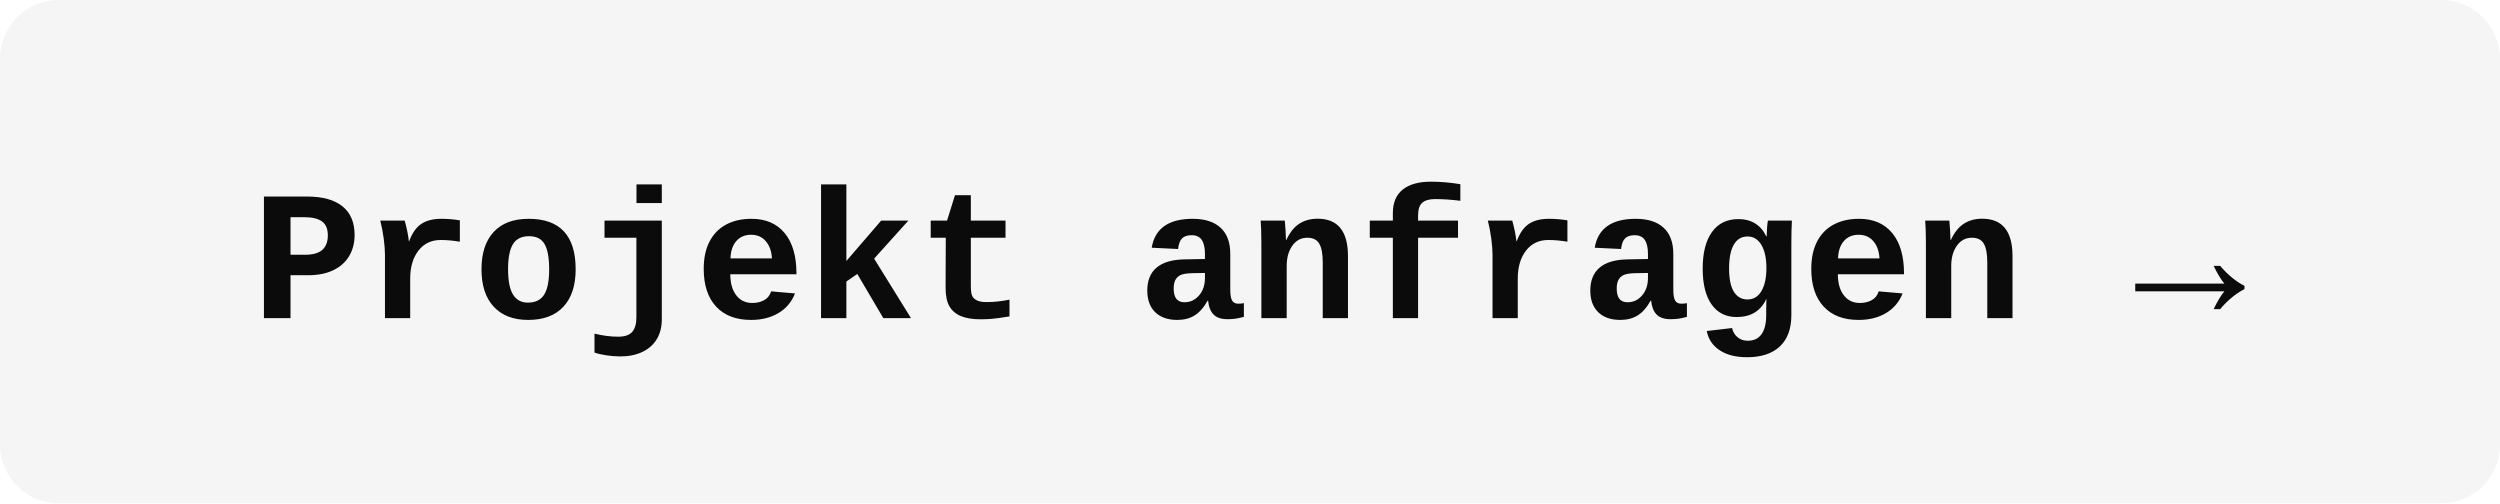
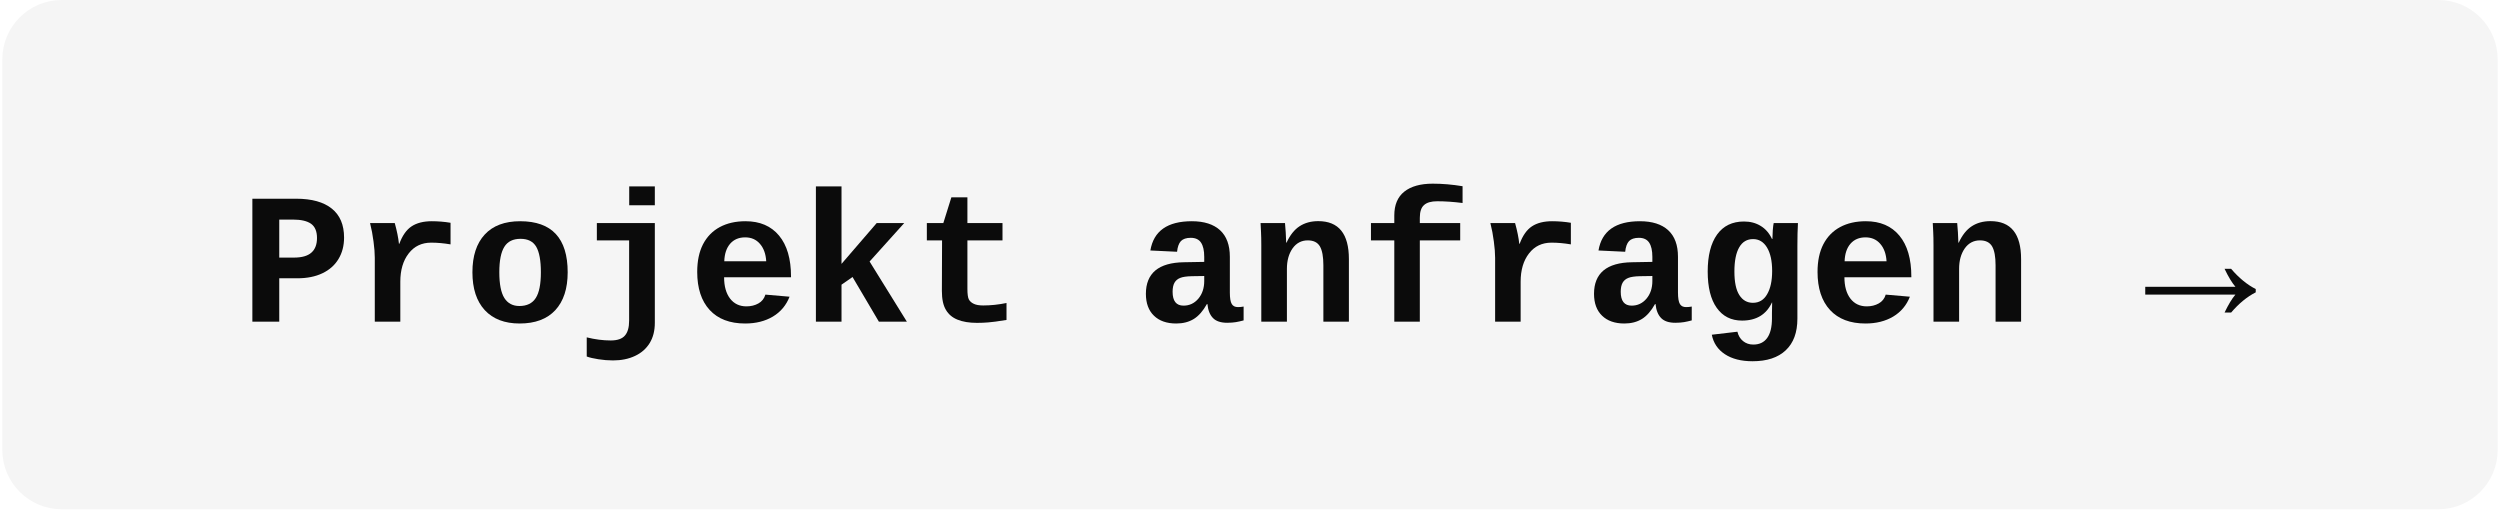
- <svg xmlns="http://www.w3.org/2000/svg" width="298" height="60" viewBox="0 0 298 60" role="img" aria-label="Projekt anfragen →">
-   <rect x="1.0" y="1.0" width="296" height="58" rx="6" fill="#F5F5F5" stroke="#F5F5F5" stroke-width="2" />
-   <path fill="#0B0B0B" d="M42.268 28.005Q42.268 29.444 41.612 30.535Q40.957 31.625 39.716 32.216Q38.476 32.807 36.746 32.807H34.63V37.92H31.461V23.429H36.617Q39.378 23.429 40.823 24.594Q42.268 25.76 42.268 28.005ZM39.077 28.059Q39.077 26.888 38.374 26.388Q37.67 25.889 36.263 25.889H34.63V30.368H36.349Q37.767 30.368 38.422 29.783Q39.077 29.197 39.077 28.059ZM54.814 28.811Q53.611 28.607 52.537 28.607Q50.861 28.607 49.878 29.874Q48.896 31.142 48.896 33.215V37.92H45.888V30.39Q45.888 29.573 45.743 28.467Q45.598 27.36 45.329 26.297H48.24Q48.627 27.693 48.734 28.746H48.777Q49.314 27.285 50.228 26.684Q51.141 26.082 52.602 26.082Q53.719 26.082 54.814 26.265ZM68.618 32.098Q68.618 34.987 67.157 36.561Q65.696 38.135 62.957 38.135Q60.314 38.135 58.854 36.561Q57.393 34.987 57.393 32.098Q57.393 29.219 58.843 27.65Q60.293 26.082 63.021 26.082Q68.618 26.082 68.618 32.098ZM65.46 32.098Q65.46 30.035 64.912 29.095Q64.364 28.155 63.064 28.155Q61.732 28.155 61.147 29.101Q60.562 30.046 60.562 32.098Q60.562 34.171 61.158 35.122Q61.754 36.072 62.925 36.072Q64.257 36.072 64.858 35.132Q65.46 34.192 65.46 32.098ZM78.888 38.06Q78.888 39.445 78.281 40.439Q77.674 41.433 76.551 41.959Q75.429 42.485 73.957 42.485Q73.108 42.485 72.228 42.346Q71.347 42.206 70.863 42.024V39.768Q72.324 40.133 73.688 40.133Q74.87 40.133 75.364 39.558Q75.858 38.983 75.858 37.813V28.338H72.056V26.297H78.888ZM75.869 24.202V21.979H78.888V24.202ZM89.533 38.135Q86.826 38.135 85.354 36.54Q83.883 34.944 83.883 32.055Q83.883 30.121 84.576 28.789Q85.269 27.457 86.547 26.77Q87.825 26.082 89.576 26.082Q92.122 26.082 93.529 27.779Q94.937 29.477 94.937 32.603V32.689H87.052Q87.052 34.268 87.755 35.191Q88.459 36.115 89.684 36.115Q90.479 36.115 91.091 35.777Q91.703 35.439 91.918 34.73L94.765 34.977Q94.174 36.491 92.799 37.313Q91.424 38.135 89.533 38.135ZM89.533 27.983Q88.427 27.983 87.771 28.73Q87.116 29.477 87.073 30.798H92.015Q91.939 29.509 91.279 28.746Q90.618 27.983 89.533 27.983ZM105.292 37.92 102.188 32.656 100.888 33.559V37.92H97.869V21.979H100.888V31.109L105.034 26.297H108.278L104.196 30.83L108.59 37.92ZM112.736 28.338H110.942V26.297H112.887L113.832 23.268H115.723V26.297H119.858V28.338H115.723V34.031Q115.723 34.977 115.9 35.304Q116.077 35.632 116.475 35.82Q116.872 36.008 117.592 36.008Q118.924 36.008 120.331 35.718V37.716Q118.806 37.963 118.172 38.011Q117.538 38.06 116.851 38.06Q115.486 38.06 114.568 37.689Q113.649 37.318 113.182 36.529Q112.715 35.739 112.715 34.311ZM140.333 38.135Q138.646 38.135 137.701 37.216Q136.756 36.298 136.756 34.633Q136.756 32.828 137.878 31.888Q139.001 30.948 141.235 30.916L143.631 30.873V30.282Q143.631 29.176 143.255 28.607Q142.879 28.037 142.041 28.037Q141.257 28.037 140.886 28.429Q140.516 28.821 140.43 29.681L137.282 29.53Q137.862 26.082 142.17 26.082Q144.34 26.082 145.495 27.146Q146.649 28.209 146.649 30.272V34.483Q146.649 35.46 146.87 35.831Q147.09 36.201 147.605 36.201Q147.949 36.201 148.271 36.137V37.77Q148.003 37.834 147.788 37.888Q147.573 37.941 147.358 37.974Q147.144 38.006 146.902 38.027Q146.66 38.049 146.338 38.049Q145.199 38.049 144.657 37.49Q144.114 36.932 144.007 35.847H143.942Q143.266 37.061 142.401 37.598Q141.536 38.135 140.333 38.135ZM143.631 32.538 142.191 32.56Q141.225 32.581 140.79 32.758Q140.354 32.936 140.129 33.328Q139.903 33.72 139.903 34.397Q139.903 36.029 141.192 36.029Q142.234 36.029 142.933 35.208Q143.631 34.386 143.631 33.129ZM157.671 37.92V31.271Q157.671 29.756 157.257 29.047Q156.844 28.338 155.834 28.338Q154.717 28.338 154.045 29.289Q153.374 30.239 153.374 31.69V37.92H150.355V28.897Q150.355 27.962 150.329 27.366Q150.302 26.77 150.27 26.297H153.148Q153.181 26.501 153.234 27.387Q153.288 28.274 153.288 28.607H153.331Q153.943 27.274 154.867 26.673Q155.791 26.071 157.069 26.071Q160.679 26.071 160.679 30.54V37.92ZM169.036 28.338V37.92H166.028V28.338H163.278V26.297H166.028V25.405Q166.028 23.536 167.205 22.596Q168.381 21.656 170.562 21.656Q172.27 21.656 174.074 21.957V23.934Q172.463 23.73 171.088 23.73Q170.035 23.73 169.536 24.165Q169.036 24.6 169.036 25.685V26.297H173.795V28.338ZM186.836 28.811Q185.633 28.607 184.559 28.607Q182.883 28.607 181.9 29.874Q180.917 31.142 180.917 33.215V37.92H177.909V30.39Q177.909 29.573 177.764 28.467Q177.619 27.36 177.351 26.297H180.262Q180.648 27.693 180.756 28.746H180.799Q181.336 27.285 182.249 26.684Q183.162 26.082 184.623 26.082Q185.74 26.082 186.836 26.265ZM193.142 38.135Q191.455 38.135 190.51 37.216Q189.564 36.298 189.564 34.633Q189.564 32.828 190.687 31.888Q191.81 30.948 194.044 30.916L196.439 30.873V30.282Q196.439 29.176 196.063 28.607Q195.688 28.037 194.85 28.037Q194.065 28.037 193.695 28.429Q193.324 28.821 193.238 29.681L190.091 29.53Q190.671 26.082 194.979 26.082Q197.148 26.082 198.303 27.146Q199.458 28.209 199.458 30.272V34.483Q199.458 35.46 199.678 35.831Q199.898 36.201 200.414 36.201Q200.758 36.201 201.08 36.137V37.77Q200.812 37.834 200.597 37.888Q200.382 37.941 200.167 37.974Q199.952 38.006 199.71 38.027Q199.469 38.049 199.146 38.049Q198.008 38.049 197.465 37.49Q196.923 36.932 196.815 35.847H196.751Q196.074 37.061 195.209 37.598Q194.345 38.135 193.142 38.135ZM196.439 32.538 195.0 32.56Q194.033 32.581 193.598 32.758Q193.163 32.936 192.938 33.328Q192.712 33.72 192.712 34.397Q192.712 36.029 194.001 36.029Q195.043 36.029 195.741 35.208Q196.439 34.386 196.439 33.129ZM208.245 42.582Q206.247 42.582 204.99 41.755Q203.733 40.928 203.443 39.456L206.462 39.102Q206.623 39.8 207.128 40.208Q207.633 40.616 208.331 40.616Q209.416 40.616 209.975 39.837Q210.533 39.059 210.533 37.523V36.889L210.555 35.653H210.533Q209.534 37.791 207.01 37.791Q205.087 37.791 204.023 36.293Q202.96 34.794 202.96 32.012Q202.96 29.197 204.066 27.656Q205.173 26.114 207.235 26.114Q208.363 26.114 209.212 26.635Q210.061 27.156 210.533 28.166H210.587Q210.587 27.79 210.635 27.146Q210.684 26.501 210.737 26.297H213.595Q213.53 27.457 213.53 28.983V37.566Q213.53 40.004 212.161 41.293Q210.791 42.582 208.245 42.582ZM210.555 31.947Q210.555 30.186 209.953 29.187Q209.352 28.188 208.31 28.188Q207.235 28.188 206.671 29.16Q206.107 30.132 206.107 32.012Q206.107 33.881 206.688 34.789Q207.268 35.696 208.288 35.696Q209.384 35.696 209.969 34.687Q210.555 33.677 210.555 31.947ZM221.555 38.135Q218.848 38.135 217.376 36.54Q215.904 34.944 215.904 32.055Q215.904 30.121 216.597 28.789Q217.29 27.457 218.568 26.77Q219.847 26.082 221.598 26.082Q224.144 26.082 225.551 27.779Q226.958 29.477 226.958 32.603V32.689H219.073Q219.073 34.268 219.777 35.191Q220.48 36.115 221.705 36.115Q222.5 36.115 223.112 35.777Q223.725 35.439 223.939 34.73L226.786 34.977Q226.195 36.491 224.82 37.313Q223.445 38.135 221.555 38.135ZM221.555 27.983Q220.448 27.983 219.793 28.73Q219.138 29.477 219.095 30.798H224.036Q223.961 29.509 223.3 28.746Q222.64 27.983 221.555 27.983ZM236.884 37.92V31.271Q236.884 29.756 236.47 29.047Q236.057 28.338 235.047 28.338Q233.93 28.338 233.258 29.289Q232.587 30.239 232.587 31.69V37.92H229.568V28.897Q229.568 27.962 229.542 27.366Q229.515 26.77 229.482 26.297H232.361Q232.394 26.501 232.447 27.387Q232.501 28.274 232.501 28.607H232.544Q233.156 27.274 234.08 26.673Q235.004 26.071 236.282 26.071Q239.892 26.071 239.892 30.54V37.92ZM265.146 33.806Q264.534 33.086 263.868 31.69H264.642Q266.006 33.29 267.542 34.074V34.461Q266.006 35.245 264.642 36.846H263.868Q264.534 35.449 265.146 34.73H254.522V33.806Z" />
+ <svg xmlns="http://www.w3.org/2000/svg" width="216" height="44" viewBox="0 0 294 60" role="img" aria-label="Projekt anfragen →">
+   <defs>
+     <path id="b49" d="M1142 923Q1142 789 1081 688Q1020 586 904 531Q789 476 628 476H431V0H136V1349H616Q873 1349 1008 1240Q1142 1132 1142 923ZM845 918Q845 1027 780 1074Q714 1120 583 1120H431V703H591Q723 703 784 758Q845 812 845 918Z" />
+     <path id="b83" d="M1081 848Q969 867 869 867Q713 867 622 749Q530 631 530 438V0H250V701Q250 777 236 880Q223 983 198 1082H469Q505 952 515 854H519Q569 990 654 1046Q739 1102 875 1102Q979 1102 1081 1085Z" />
+     <path id="b80" d="M1137 542Q1137 273 1001 126Q865 -20 610 -20Q364 -20 228 126Q92 273 92 542Q92 810 227 956Q362 1102 616 1102Q1137 1102 1137 542ZM843 542Q843 734 792 822Q741 909 620 909Q496 909 442 821Q387 733 387 542Q387 349 442 260Q498 172 607 172Q731 172 787 260Q843 347 843 542Z" />
+     <path id="b75" d="M864 -13Q864 -142 808 -234Q751 -327 646 -376Q542 -425 405 -425Q326 -425 244 -412Q162 -399 117 -382V-172Q253 -206 380 -206Q490 -206 536 -152Q582 -99 582 10V892H228V1082H864ZM583 1277V1484H864V1277Z" />
+     <path id="b70" d="M626 -20Q374 -20 237 128Q100 277 100 546Q100 726 164 850Q229 974 348 1038Q467 1102 630 1102Q867 1102 998 944Q1129 786 1129 495V487H395Q395 340 460 254Q526 168 640 168Q714 168 771 200Q828 231 848 297L1113 274Q1058 133 930 56Q802 -20 626 -20ZM626 925Q523 925 462 856Q401 786 397 663H857Q850 783 788 854Q727 925 626 925Z" />
+     <path id="b76" d="M864 0 575 490 454 406V0H173V1484H454V634L840 1082H1142L762 660L1171 0Z" />
+     <path id="b85" d="M328 892H161V1082H342L430 1364H606V1082H991V892H606V362Q606 274 622 244Q639 213 676 196Q713 178 780 178Q904 178 1035 205V19Q893 -4 834 -8Q775 -13 711 -13Q584 -13 498 22Q413 56 370 130Q326 203 326 336Z" />
+     <path id="b66" d="M439 -20Q282 -20 194 66Q106 151 106 306Q106 474 210 562Q315 649 523 652L746 656V711Q746 814 711 867Q676 920 598 920Q525 920 490 884Q456 847 448 767L155 781Q209 1102 610 1102Q812 1102 920 1003Q1027 904 1027 712V320Q1027 229 1048 194Q1068 160 1116 160Q1148 160 1178 166V14Q1153 8 1133 3Q1113 -2 1093 -5Q1073 -8 1050 -10Q1028 -12 998 -12Q892 -12 842 40Q791 92 781 193H775Q712 80 632 30Q551 -20 439 -20ZM746 501 612 499Q522 497 482 480Q441 464 420 428Q399 391 399 328Q399 176 519 176Q616 176 681 252Q746 329 746 446Z" />
+     <path id="b79" d="M824 0V619Q824 760 786 826Q747 892 653 892Q549 892 486 804Q424 715 424 580V0H143V840Q143 927 140 982Q138 1038 135 1082H403Q406 1063 411 980Q416 898 416 867H420Q477 991 563 1047Q649 1103 768 1103Q1104 1103 1104 687V0Z" />
+     <path id="b71" d="M653 892V0H373V892H117V1082H373V1165Q373 1339 482 1426Q592 1514 795 1514Q954 1514 1122 1486V1302Q972 1321 844 1321Q746 1321 700 1280Q653 1240 653 1139V1082H1096V892Z" />
+     <path id="b72" d="M616 -434Q430 -434 313 -357Q196 -280 169 -143L450 -110Q465 -175 512 -213Q559 -251 624 -251Q725 -251 777 -178Q829 -106 829 37V96L831 211H829Q736 12 501 12Q322 12 223 152Q124 291 124 550Q124 812 227 956Q330 1099 522 1099Q627 1099 706 1050Q785 1002 829 908H834Q834 943 838 1003Q843 1063 848 1082H1114Q1108 974 1108 832V33Q1108 -194 980 -314Q853 -434 616 -434ZM831 556Q831 720 775 813Q719 906 622 906Q522 906 470 816Q417 725 417 550Q417 376 471 292Q525 207 620 207Q722 207 776 301Q831 395 831 556Z" />
+     <path id="b231" d="M997 383Q940 450 878 580H950Q1077 431 1220 358V322Q1077 249 950 100H878Q940 230 997 297H8V383Z" />
+   </defs>
+   <rect x="1.0" y="1.0" width="292" height="58" rx="6" fill="#F5F5F5" stroke="#F5F5F5" stroke-width="2" />
+   <g fill="#0B0B0B" transform="translate(28.0 37.9) scale(0.01074 -0.01074)">
+     <use href="#b49" x="0" />
+     <use href="#b83" x="1229" />
+     <use href="#b80" x="2458" />
+     <use href="#b75" x="3687" />
+     <use href="#b70" x="4916" />
+     <use href="#b76" x="6145" />
+     <use href="#b85" x="7374" />
+     <use href="#b66" x="9832" />
+     <use href="#b79" x="11061" />
+     <use href="#b71" x="12290" />
+     <use href="#b83" x="13519" />
+     <use href="#b66" x="14748" />
+     <use href="#b72" x="15977" />
+     <use href="#b70" x="17206" />
+     <use href="#b79" x="18435" />
+     <use href="#b231" x="20893" />
+   </g>
</svg>
